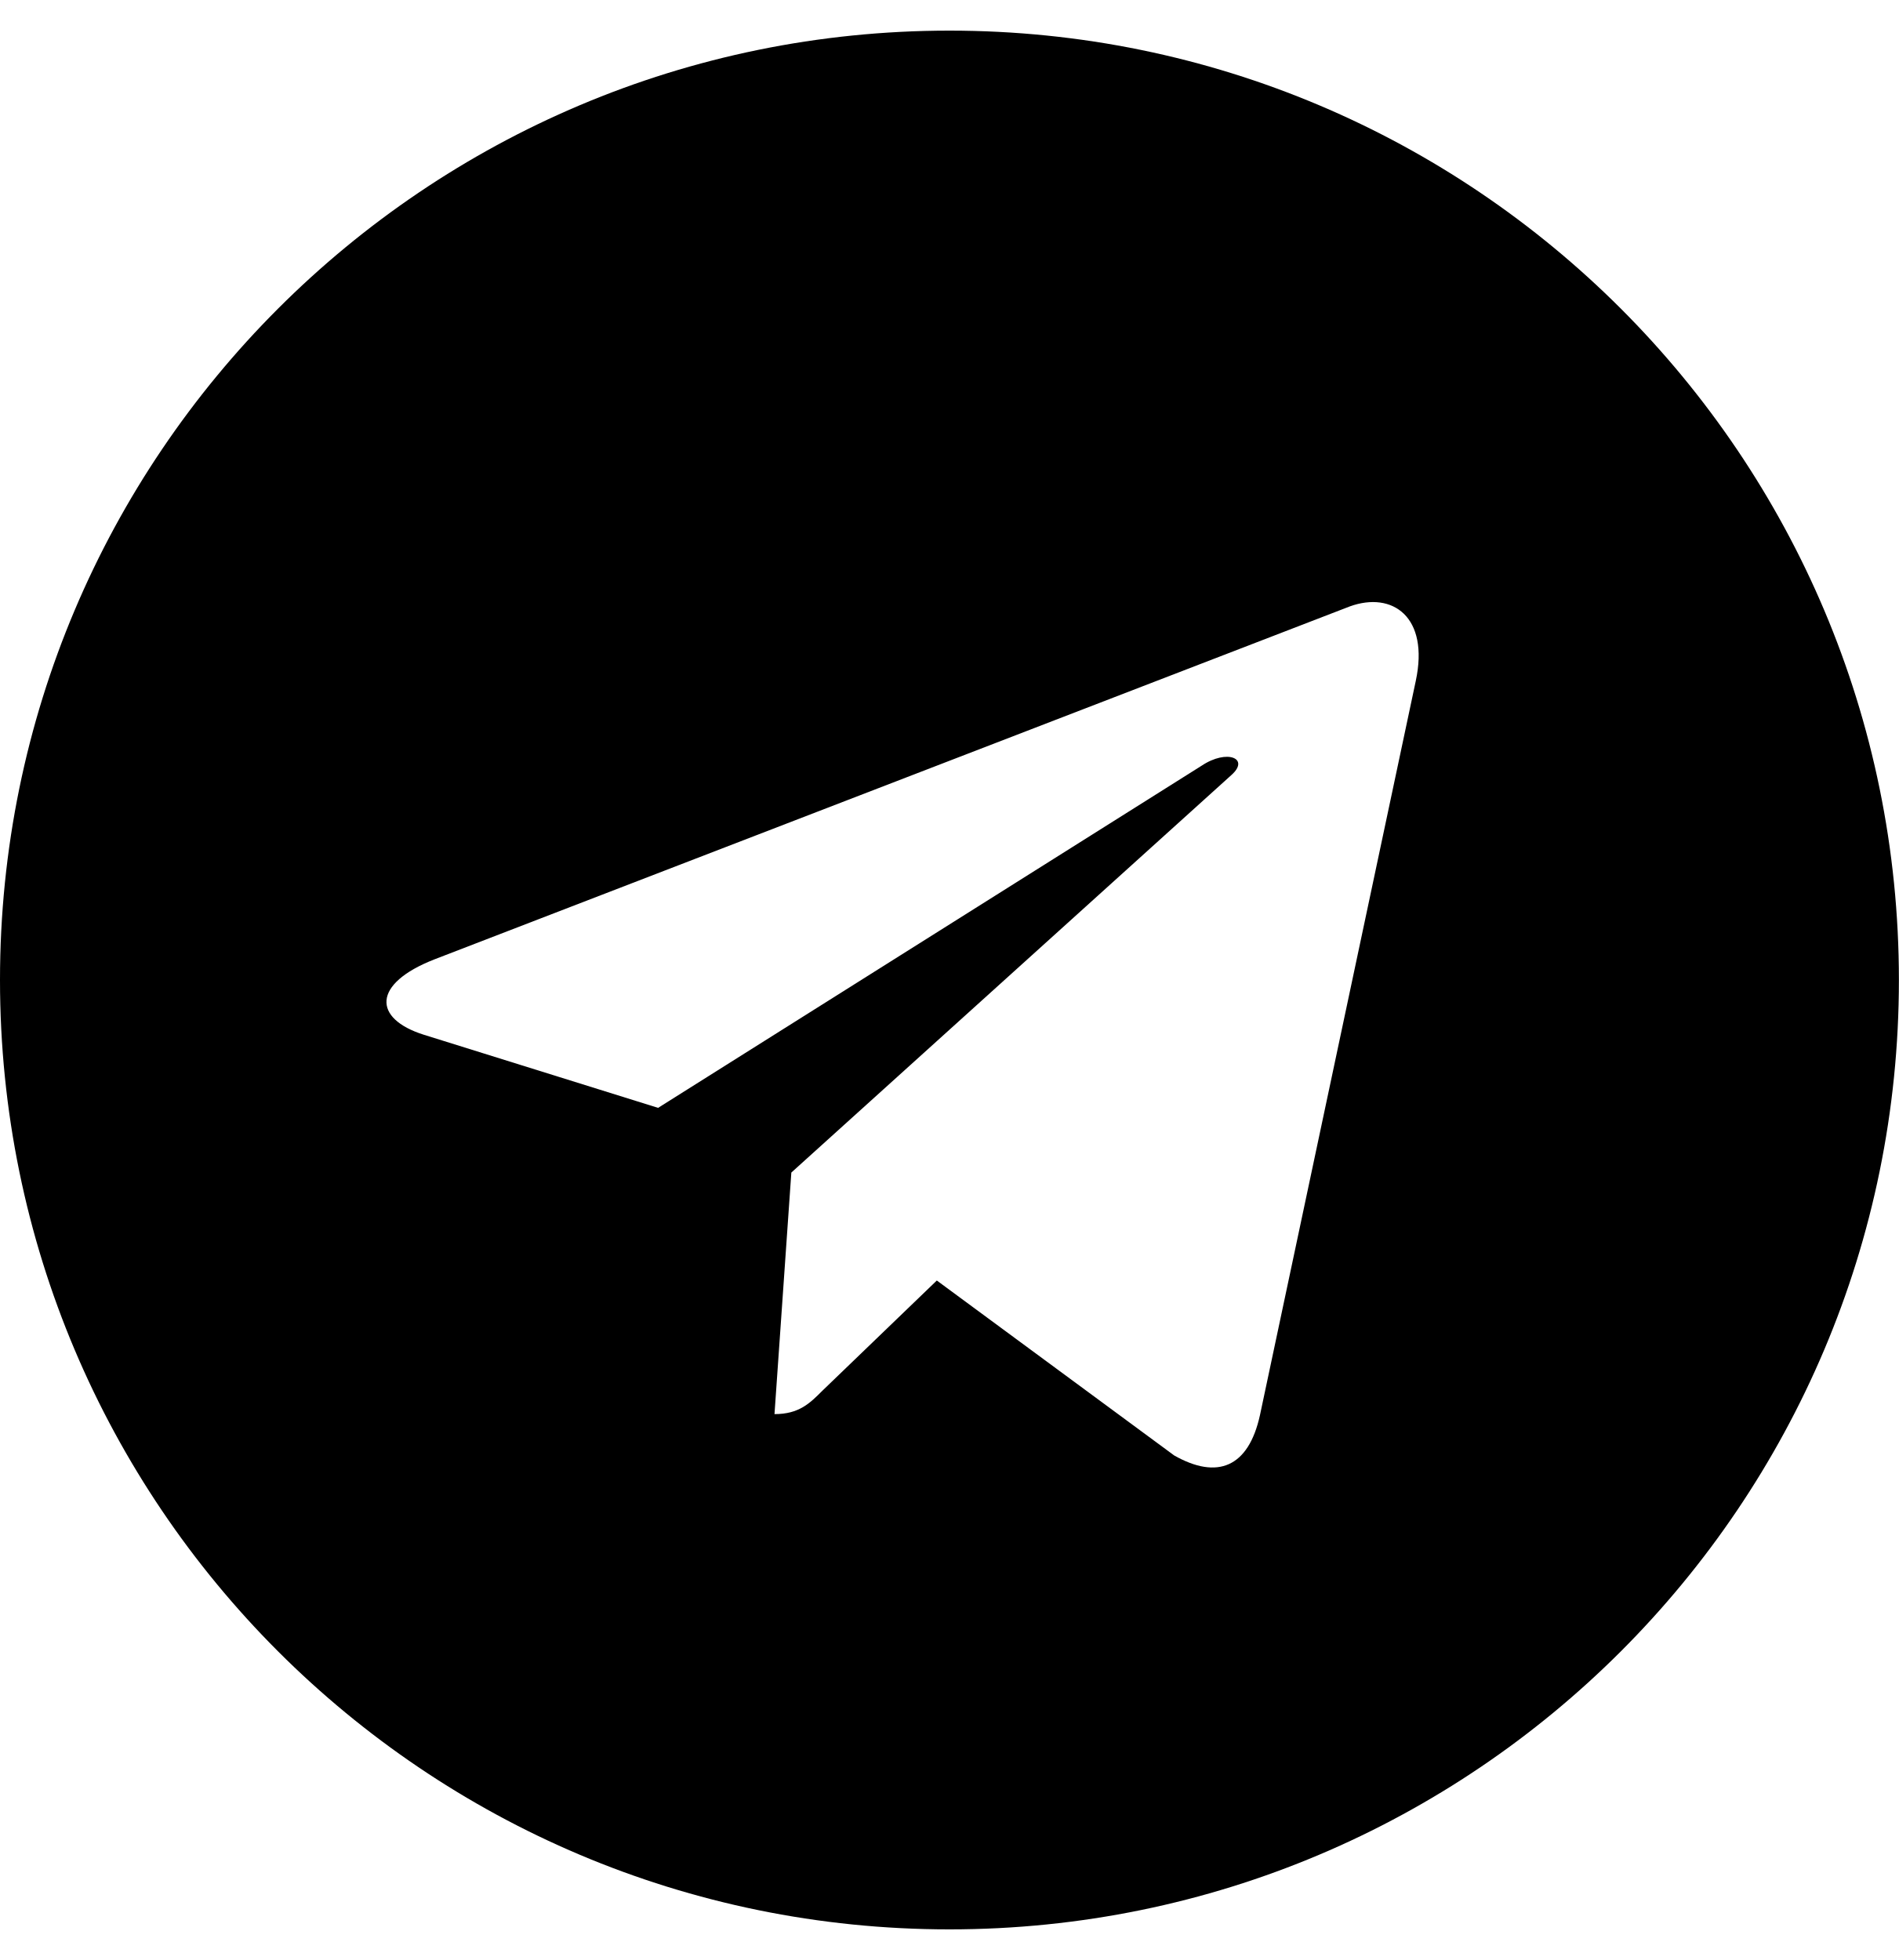
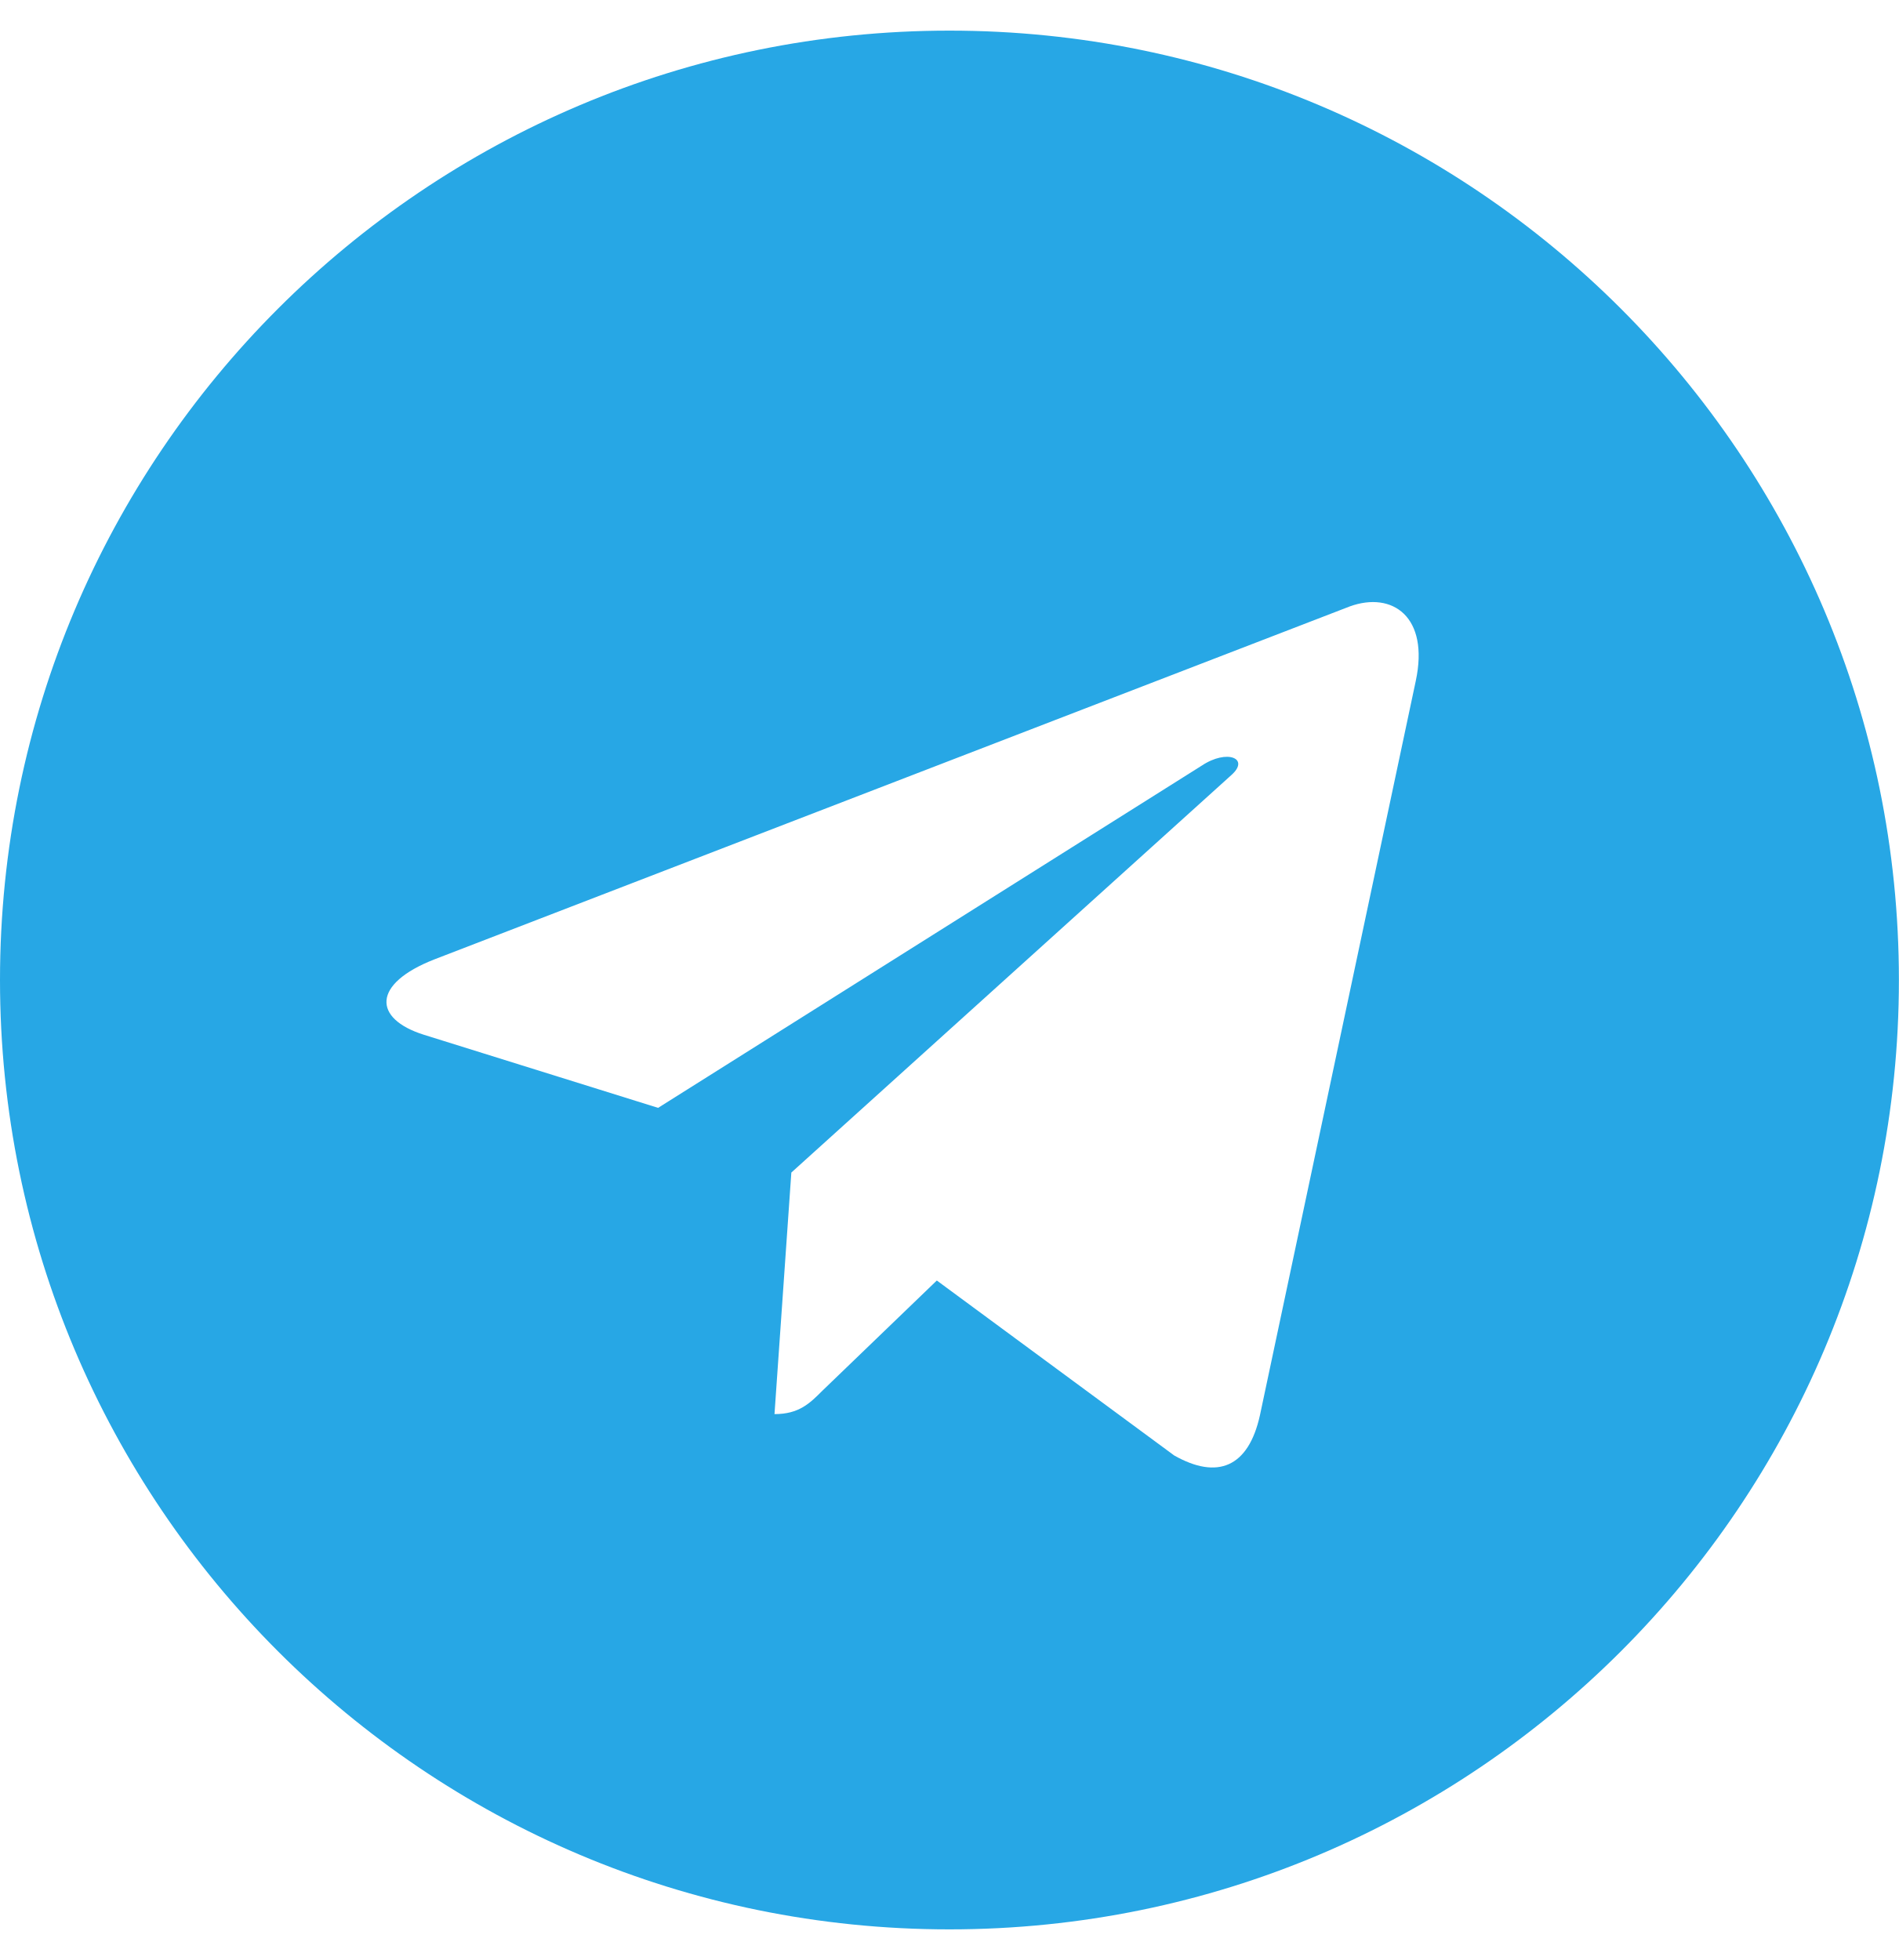
<svg xmlns="http://www.w3.org/2000/svg" aria-hidden="true" focusable="false" data-prefix="fab" data-icon="telegram" class="svg-inline--fa fa-telegram fa-w-16" role="img" viewBox="0 0 496 512">
-   <path fill="currentColor" d="M248 8C111 8 0 119 0 256s111 248 248 248 248-111 248-248S385 8 248 8zm121.8 169.9l-40.7 191.8c-3 13.6-11.1 16.9-22.4 10.5l-62-45.7-29.9 28.8c-3.3 3.3-6.1 6.1-12.5 6.1l4.4-63.1 114.9-103.8c5-4.4-1.1-6.9-7.7-2.5l-142 89.4-61.2-19.1c-13.3-4.2-13.6-13.3 2.8-19.7l239.1-92.2c11.1-4 20.8 2.7 17.2 19.5z" />
+   <path fill="#27A7E5" d="M248 8C111 8 0 119 0 256s111 248 248 248 248-111 248-248S385 8 248 8zm121.8 169.9l-40.7 191.8c-3 13.6-11.1 16.9-22.4 10.5l-62-45.7-29.9 28.8c-3.3 3.3-6.1 6.1-12.5 6.1l4.4-63.1 114.9-103.8c5-4.4-1.1-6.9-7.7-2.5l-142 89.4-61.2-19.1c-13.3-4.2-13.6-13.3 2.8-19.7l239.1-92.2c11.1-4 20.8 2.7 17.2 19.5z" />
</svg>
